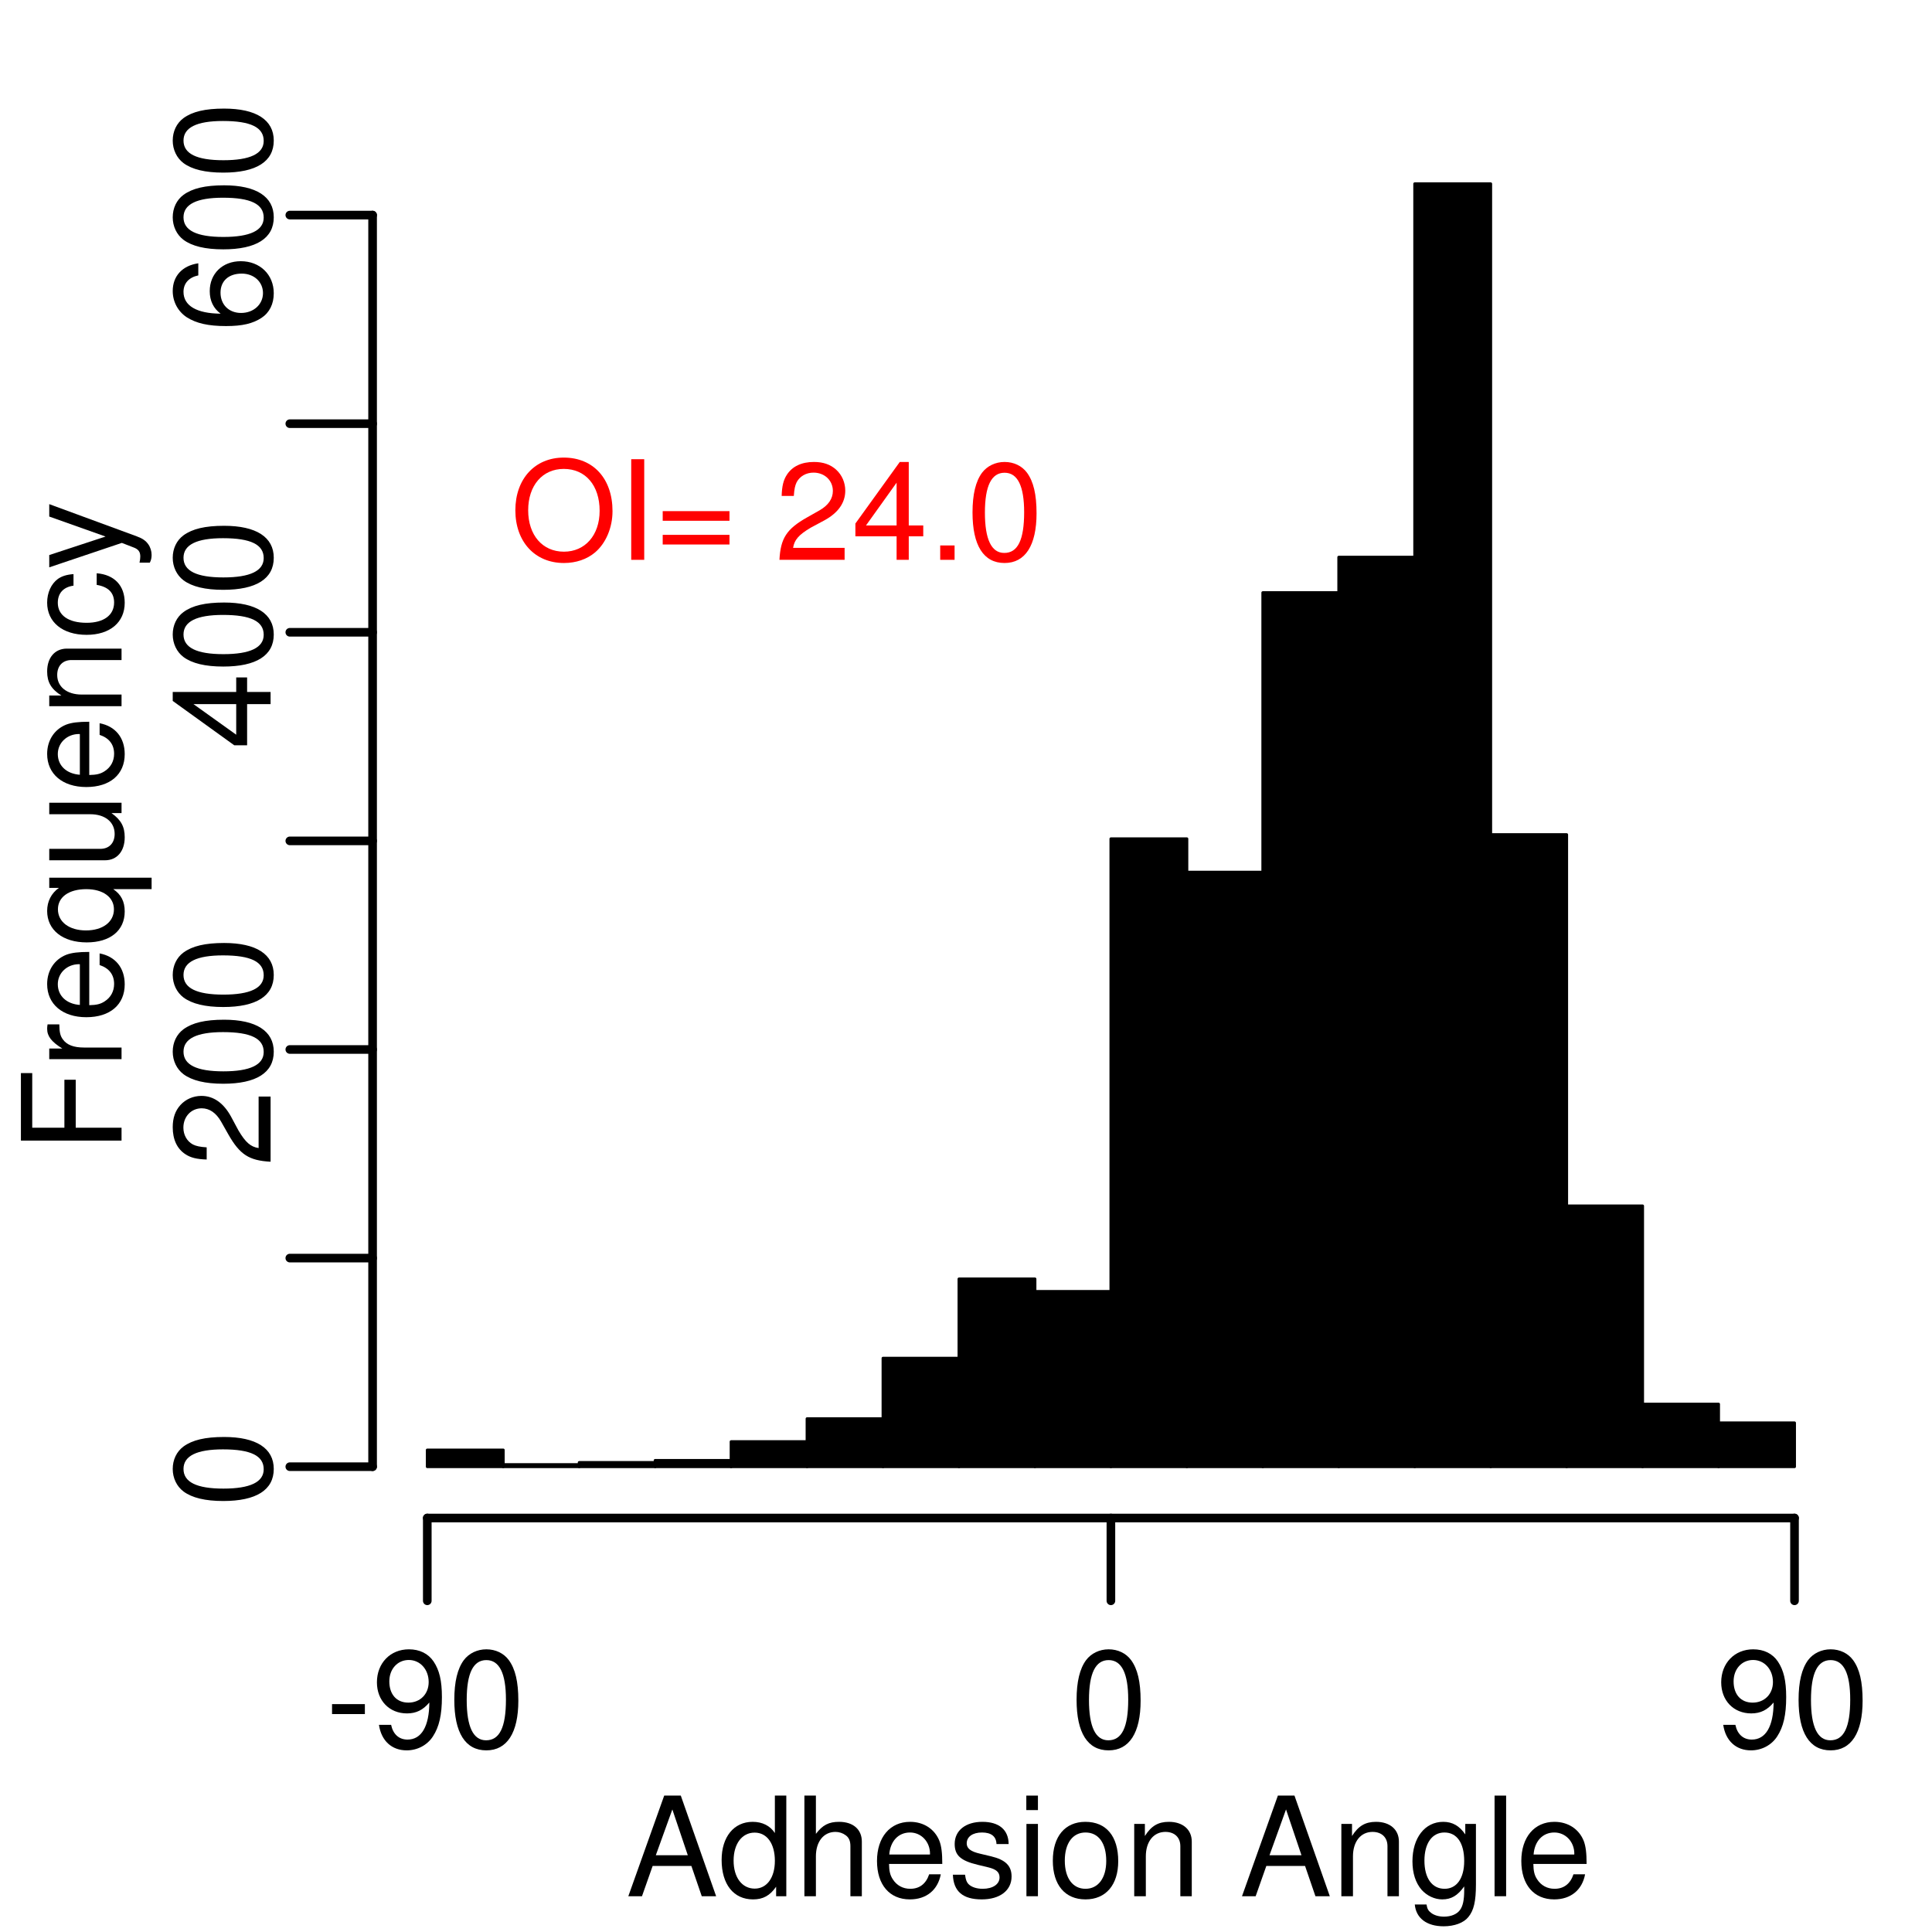
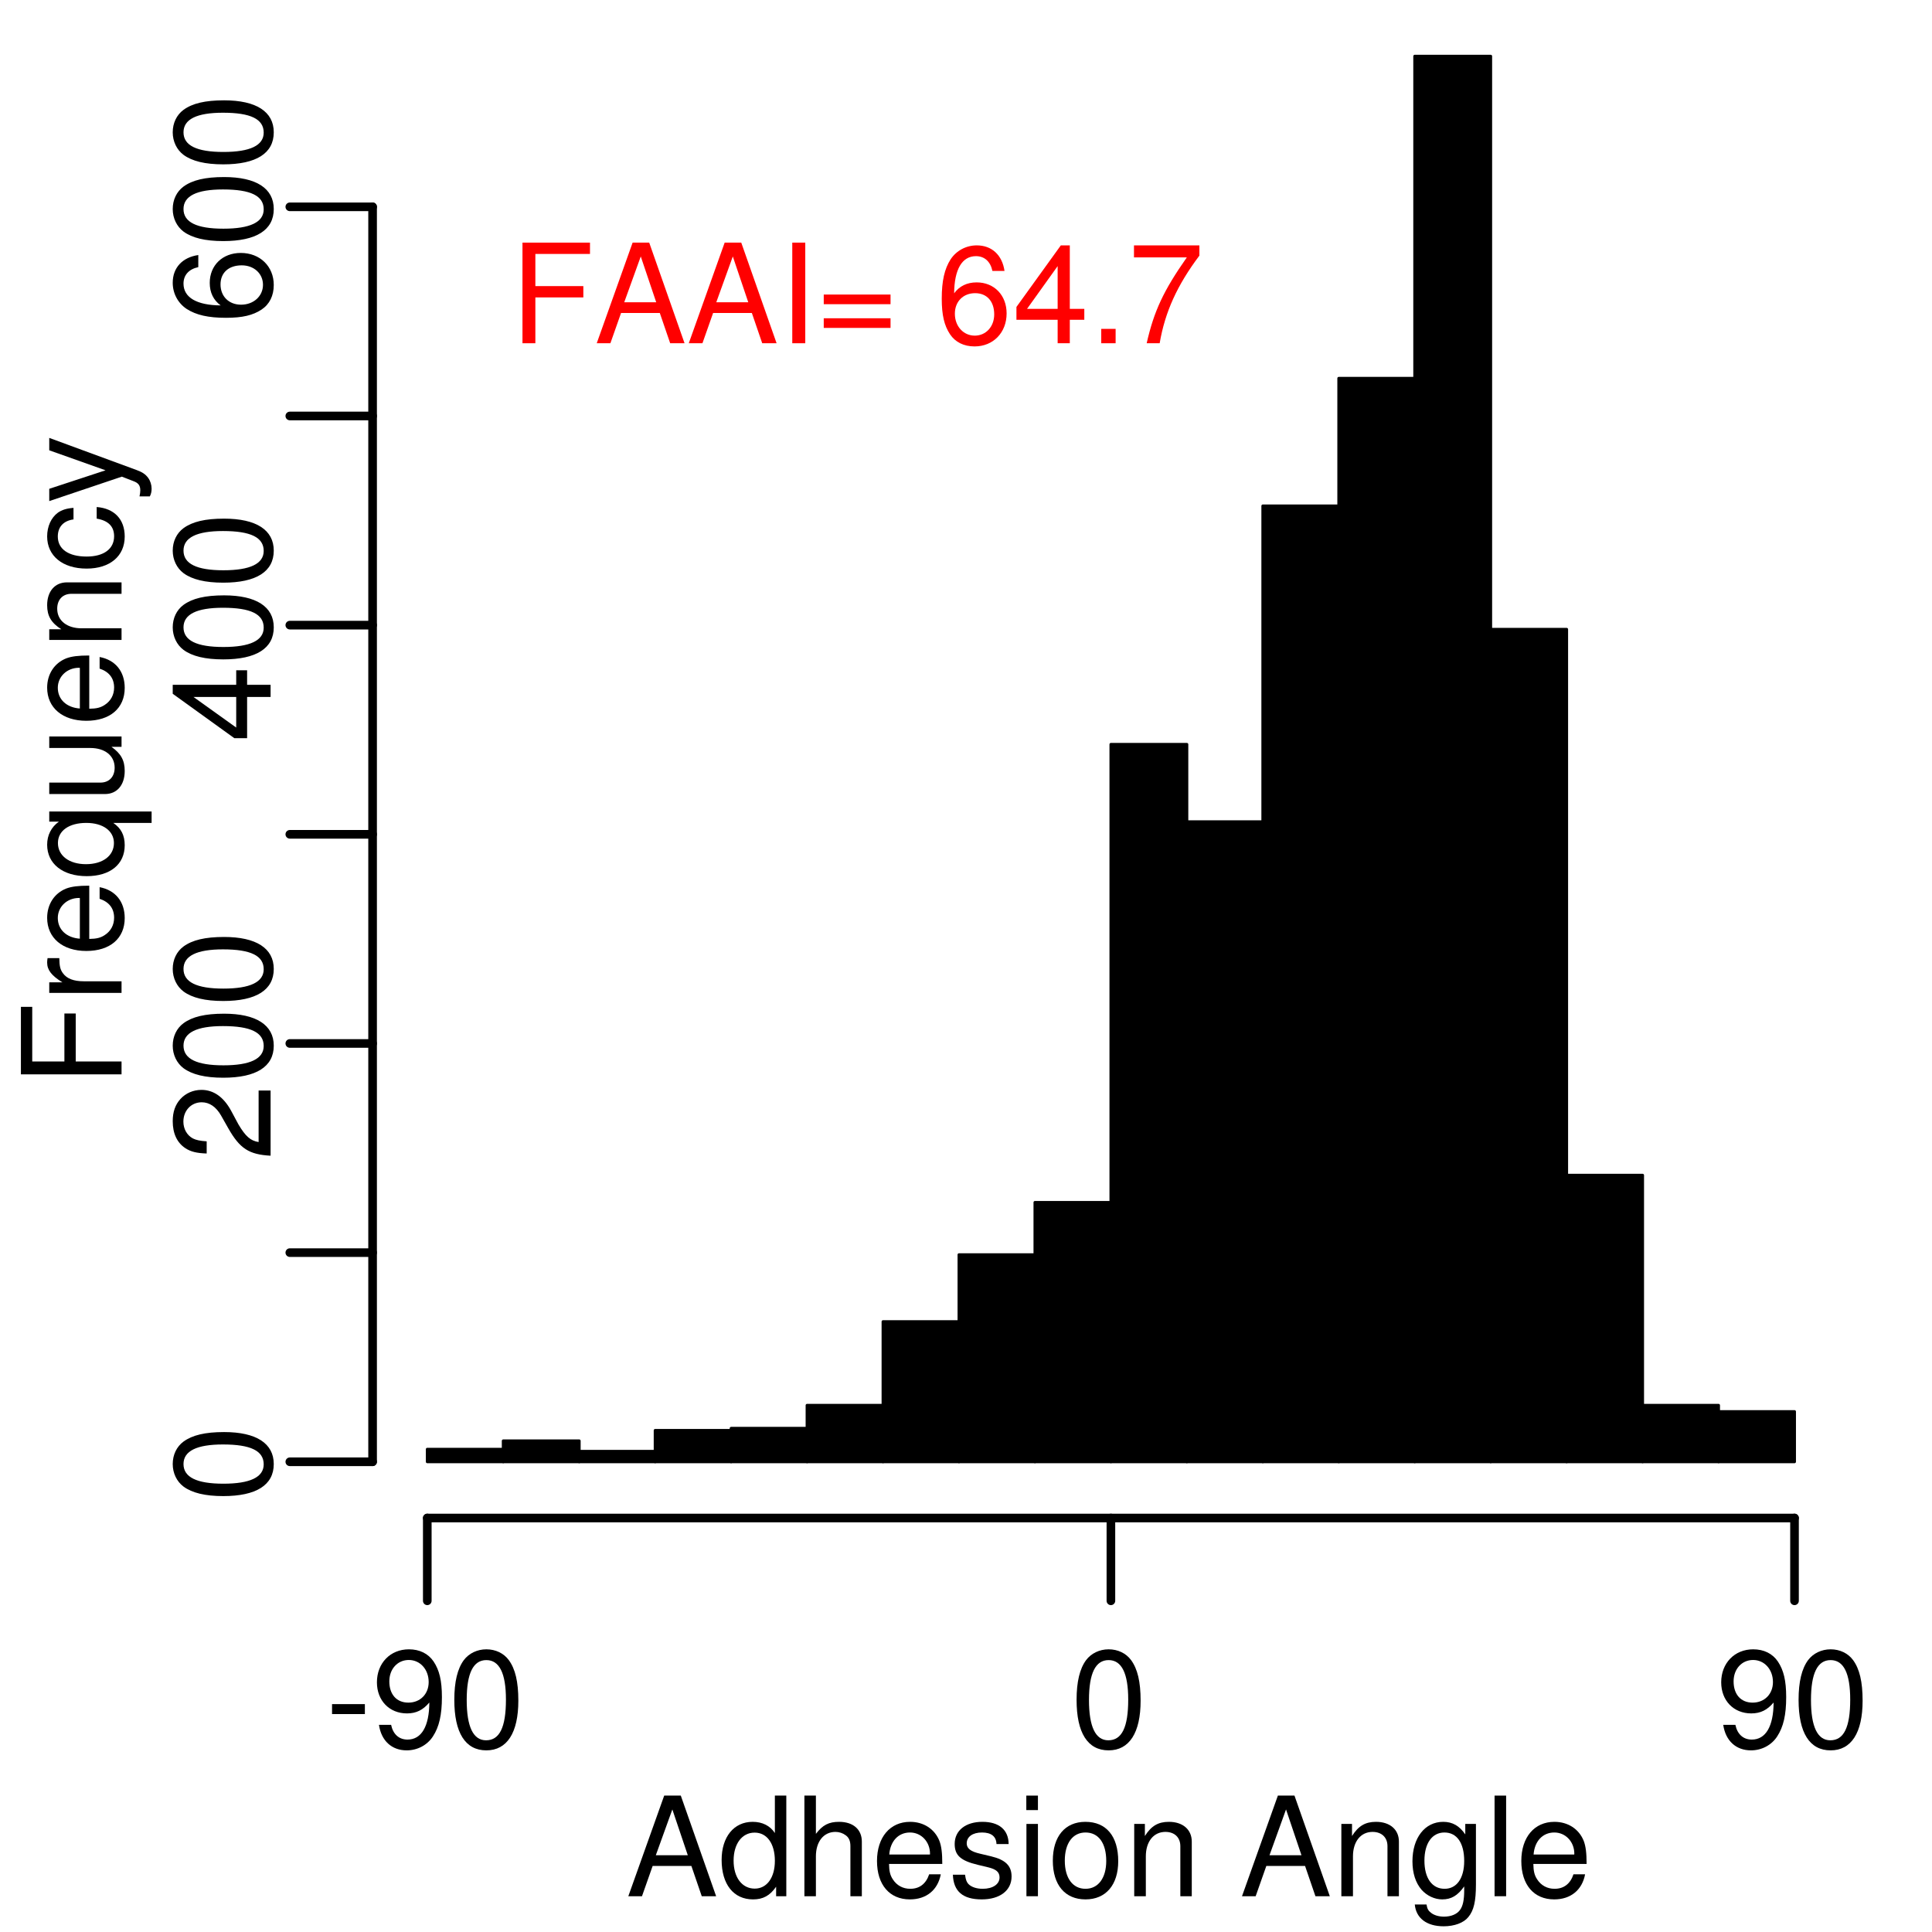
<svg xmlns="http://www.w3.org/2000/svg" xmlns:xlink="http://www.w3.org/1999/xlink" width="504pt" height="504pt" viewBox="0 0 504 504" version="1.1">
  <defs>
    <g>
      <symbol overflow="visible" id="glyph0-0">
        <path style="stroke:none;" d="" />
      </symbol>
      <symbol overflow="visible" id="glyph0-1">
        <path style="stroke:none;" d="M 17.062 -7.891 L 19.766 0 L 23.516 0 L 14.297 -26.25 L 9.969 -26.25 L 0.609 0 L 4.172 0 L 6.953 -7.891 L 17.062 -7.891 Z M 16.125 -10.688 L 7.781 -10.688 L 12.094 -22.641 L 16.125 -10.688 Z M 16.125 -10.688 " />
      </symbol>
      <symbol overflow="visible" id="glyph0-2">
        <path style="stroke:none;" d="M 17.812 -26.25 L 14.828 -26.25 L 14.828 -16.484 C 13.578 -18.391 11.562 -19.406 9.031 -19.406 C 4.141 -19.406 0.938 -15.484 0.938 -9.469 C 0.938 -3.094 4.062 0.828 9.141 0.828 C 11.734 0.828 13.531 -0.141 15.156 -2.484 L 15.156 0 L 17.812 0 L 17.812 -26.25 Z M 9.547 -16.594 C 12.781 -16.594 14.828 -13.719 14.828 -9.219 C 14.828 -4.859 12.75 -1.984 9.578 -1.984 C 6.266 -1.984 4.062 -4.891 4.062 -9.281 C 4.062 -13.688 6.266 -16.594 9.547 -16.594 Z M 9.547 -16.594 " />
      </symbol>
      <symbol overflow="visible" id="glyph0-3">
        <path style="stroke:none;" d="M 2.516 -26.25 L 2.516 0 L 5.516 0 L 5.516 -10.406 C 5.516 -14.25 7.531 -16.781 10.625 -16.781 C 11.594 -16.781 12.562 -16.453 13.281 -15.906 C 14.141 -15.297 14.516 -14.406 14.516 -13.062 L 14.516 0 L 17.5 0 L 17.5 -14.25 C 17.5 -17.422 15.234 -19.406 11.562 -19.406 C 8.891 -19.406 7.266 -18.578 5.516 -16.266 L 5.516 -26.25 L 2.516 -26.25 Z M 2.516 -26.25 " />
      </symbol>
      <symbol overflow="visible" id="glyph0-4">
        <path style="stroke:none;" d="M 18.469 -8.422 C 18.469 -11.297 18.25 -13.031 17.719 -14.438 C 16.484 -17.531 13.609 -19.406 10.078 -19.406 C 4.828 -19.406 1.438 -15.375 1.438 -9.188 C 1.438 -2.984 4.719 0.828 10.016 0.828 C 14.328 0.828 17.312 -1.625 18.078 -5.719 L 15.047 -5.719 C 14.219 -3.234 12.531 -1.938 10.109 -1.938 C 8.203 -1.938 6.594 -2.812 5.578 -4.391 C 4.859 -5.469 4.609 -6.547 4.578 -8.422 L 18.469 -8.422 Z M 4.641 -10.875 C 4.891 -14.359 7.016 -16.625 10.047 -16.625 C 13 -16.625 15.266 -14.188 15.266 -11.094 C 15.266 -11.016 15.266 -10.938 15.234 -10.875 L 4.641 -10.875 Z M 4.641 -10.875 " />
      </symbol>
      <symbol overflow="visible" id="glyph0-5">
        <path style="stroke:none;" d="M 15.766 -13.609 C 15.734 -17.312 13.281 -19.406 8.922 -19.406 C 4.531 -19.406 1.688 -17.141 1.688 -13.641 C 1.688 -10.688 3.203 -9.281 7.672 -8.203 L 10.469 -7.531 C 12.562 -7.016 13.391 -6.266 13.391 -4.891 C 13.391 -3.125 11.625 -1.938 9 -1.938 C 7.375 -1.938 6.016 -2.406 5.25 -3.203 C 4.781 -3.75 4.578 -4.281 4.391 -5.609 L 1.219 -5.609 C 1.375 -1.266 3.812 0.828 8.75 0.828 C 13.5 0.828 16.531 -1.516 16.531 -5.141 C 16.531 -7.953 14.938 -9.5 11.203 -10.406 L 8.312 -11.094 C 5.875 -11.656 4.828 -12.453 4.828 -13.781 C 4.828 -15.516 6.375 -16.625 8.812 -16.625 C 11.234 -16.625 12.531 -15.594 12.594 -13.609 L 15.766 -13.609 Z M 15.766 -13.609 " />
      </symbol>
      <symbol overflow="visible" id="glyph0-6">
        <path style="stroke:none;" d="M 5.406 -18.859 L 2.406 -18.859 L 2.406 0 L 5.406 0 L 5.406 -18.859 Z M 5.406 -26.25 L 2.375 -26.25 L 2.375 -22.469 L 5.406 -22.469 L 5.406 -26.25 Z M 5.406 -26.25 " />
      </symbol>
      <symbol overflow="visible" id="glyph0-7">
        <path style="stroke:none;" d="M 9.797 -19.406 C 4.5 -19.406 1.297 -15.625 1.297 -9.281 C 1.297 -2.953 4.469 0.828 9.828 0.828 C 15.125 0.828 18.359 -2.953 18.359 -9.141 C 18.359 -15.656 15.234 -19.406 9.797 -19.406 Z M 9.828 -16.625 C 13.219 -16.625 15.234 -13.859 15.234 -9.188 C 15.234 -4.75 13.141 -1.938 9.828 -1.938 C 6.484 -1.938 4.422 -4.719 4.422 -9.281 C 4.422 -13.828 6.484 -16.625 9.828 -16.625 Z M 9.828 -16.625 " />
      </symbol>
      <symbol overflow="visible" id="glyph0-8">
        <path style="stroke:none;" d="M 2.516 -18.859 L 2.516 0 L 5.547 0 L 5.547 -10.406 C 5.547 -14.25 7.562 -16.781 10.656 -16.781 C 13.031 -16.781 14.547 -15.344 14.547 -13.062 L 14.547 0 L 17.531 0 L 17.531 -14.25 C 17.531 -17.391 15.188 -19.406 11.562 -19.406 C 8.75 -19.406 6.953 -18.328 5.297 -15.703 L 5.297 -18.859 L 2.516 -18.859 Z M 2.516 -18.859 " />
      </symbol>
      <symbol overflow="visible" id="glyph0-9">
        <path style="stroke:none;" d="" />
      </symbol>
      <symbol overflow="visible" id="glyph0-10">
        <path style="stroke:none;" d="M 14.828 -18.859 L 14.828 -16.125 C 13.312 -18.359 11.484 -19.406 9.078 -19.406 C 4.281 -19.406 1.047 -15.234 1.047 -9.109 C 1.047 -6.016 1.875 -3.484 3.422 -1.688 C 4.828 -0.109 6.844 0.828 8.812 0.828 C 11.203 0.828 12.859 -0.188 14.547 -2.562 L 14.547 -1.578 C 14.547 0.969 14.219 2.516 13.469 3.562 C 12.672 4.688 11.125 5.328 9.281 5.328 C 7.922 5.328 6.703 4.969 5.875 4.312 C 5.188 3.781 4.891 3.281 4.719 2.156 L 1.656 2.156 C 1.984 5.719 4.75 7.844 9.188 7.844 C 11.984 7.844 14.406 6.953 15.625 5.438 C 17.062 3.703 17.609 1.328 17.609 -3.094 L 17.609 -18.859 L 14.828 -18.859 Z M 9.391 -16.625 C 12.641 -16.625 14.547 -13.891 14.547 -9.188 C 14.547 -4.688 12.594 -1.938 9.438 -1.938 C 6.156 -1.938 4.172 -4.719 4.172 -9.281 C 4.172 -13.828 6.188 -16.625 9.391 -16.625 Z M 9.391 -16.625 " />
      </symbol>
      <symbol overflow="visible" id="glyph0-11">
        <path style="stroke:none;" d="M 5.469 -26.25 L 2.453 -26.25 L 2.453 0 L 5.469 0 L 5.469 -26.25 Z M 5.469 -26.25 " />
      </symbol>
      <symbol overflow="visible" id="glyph0-12">
        <path style="stroke:none;" d="M 10.219 -11.234 L 1.656 -11.234 L 1.656 -8.641 L 10.219 -8.641 L 10.219 -11.234 Z M 10.219 -11.234 " />
      </symbol>
      <symbol overflow="visible" id="glyph0-13">
        <path style="stroke:none;" d="M 1.906 -5.828 C 2.516 -1.656 5.25 0.828 9.141 0.828 C 11.953 0.828 14.516 -0.547 15.984 -2.812 C 17.609 -5.297 18.328 -8.422 18.328 -13.062 C 18.328 -17.359 17.672 -20.094 16.156 -22.359 C 14.766 -24.406 12.531 -25.531 9.719 -25.531 C 4.859 -25.531 1.375 -21.922 1.375 -16.922 C 1.375 -12.172 4.609 -8.812 9.219 -8.812 C 11.625 -8.812 13.391 -9.688 15.047 -11.656 C 15.016 -5.438 13 -1.984 9.359 -1.984 C 7.125 -1.984 5.578 -3.391 5.078 -5.828 L 1.906 -5.828 Z M 9.688 -22.75 C 12.641 -22.75 14.875 -20.297 14.875 -16.984 C 14.875 -13.859 12.672 -11.625 9.578 -11.625 C 6.516 -11.625 4.609 -13.75 4.609 -17.172 C 4.609 -20.406 6.766 -22.75 9.688 -22.75 Z M 9.688 -22.75 " />
      </symbol>
      <symbol overflow="visible" id="glyph0-14">
        <path style="stroke:none;" d="M 9.906 -25.531 C 7.531 -25.531 5.359 -24.484 4.031 -22.719 C 2.375 -20.484 1.547 -17.062 1.547 -12.344 C 1.547 -3.75 4.422 0.828 9.906 0.828 C 15.297 0.828 18.25 -3.75 18.25 -12.125 C 18.25 -17.094 17.453 -20.406 15.766 -22.719 C 14.438 -24.516 12.312 -25.531 9.906 -25.531 Z M 9.906 -22.719 C 13.312 -22.719 15.016 -19.266 15.016 -12.422 C 15.016 -5.188 13.359 -1.797 9.828 -1.797 C 6.484 -1.797 4.781 -5.328 4.781 -12.312 C 4.781 -19.297 6.484 -22.719 9.906 -22.719 Z M 9.906 -22.719 " />
      </symbol>
      <symbol overflow="visible" id="glyph0-15">
-         <path style="stroke:none;" d="M 14 -26.672 C 6.484 -26.672 1.375 -21.125 1.375 -12.922 C 1.375 -4.719 6.484 0.828 14.047 0.828 C 17.203 0.828 20.047 -0.141 22.172 -1.938 C 25.016 -4.359 26.719 -8.422 26.719 -12.703 C 26.719 -21.172 21.703 -26.672 14 -26.672 Z M 14 -23.719 C 19.688 -23.719 23.359 -19.406 23.359 -12.781 C 23.359 -6.438 19.578 -2.125 14.047 -2.125 C 8.453 -2.125 4.719 -6.438 4.719 -12.922 C 4.719 -19.406 8.453 -23.719 14 -23.719 Z M 14 -23.719 " />
+         <path style="stroke:none;" d="M 6.594 -11.953 L 19.109 -11.953 L 19.109 -14.906 L 6.594 -14.906 L 6.594 -23.297 L 20.844 -23.297 L 20.844 -26.25 L 3.234 -26.25 L 3.234 0 L 6.594 0 L 6.594 -11.953 Z M 6.594 -11.953 " />
      </symbol>
      <symbol overflow="visible" id="glyph0-16">
        <path style="stroke:none;" d="M 6.984 -26.25 L 3.594 -26.25 L 3.594 0 L 6.984 0 L 6.984 -26.25 Z M 6.984 -26.25 " />
      </symbol>
      <symbol overflow="visible" id="glyph0-17">
        <path style="stroke:none;" d="M 19.219 -12.703 L 1.797 -12.703 L 1.797 -10.188 L 19.219 -10.188 L 19.219 -12.703 Z M 19.219 -6.516 L 1.797 -6.516 L 1.797 -4 L 19.219 -4 L 19.219 -6.516 Z M 19.219 -6.516 " />
      </symbol>
      <symbol overflow="visible" id="glyph0-18">
-         <path style="stroke:none;" d="M 18.219 -3.125 L 4.781 -3.125 C 5.109 -5.219 6.266 -6.547 9.391 -8.391 L 13 -10.328 C 16.562 -12.281 18.391 -14.906 18.391 -18.031 C 18.391 -20.156 17.531 -22.141 16.016 -23.516 C 14.516 -24.875 12.641 -25.531 10.219 -25.531 C 6.984 -25.531 4.578 -24.375 3.172 -22.219 C 2.266 -20.844 1.875 -19.266 1.797 -16.672 L 4.969 -16.672 C 5.078 -18.391 5.297 -19.438 5.719 -20.266 C 6.547 -21.812 8.203 -22.75 10.109 -22.75 C 13 -22.75 15.156 -20.703 15.156 -17.969 C 15.156 -15.953 13.969 -14.219 11.703 -12.922 L 8.391 -11.047 C 3.062 -8.031 1.516 -5.609 1.219 0 L 18.219 0 L 18.219 -3.125 Z M 18.219 -3.125 " />
+         <path style="stroke:none;" d="M 17.922 -18.859 C 17.312 -23.047 14.578 -25.531 10.688 -25.531 C 7.891 -25.531 5.359 -24.156 3.859 -21.891 C 2.266 -19.406 1.547 -16.266 1.547 -11.625 C 1.547 -7.344 2.203 -4.609 3.703 -2.344 C 5.078 -0.281 7.312 0.828 10.109 0.828 C 14.969 0.828 18.469 -2.766 18.469 -7.781 C 18.469 -12.531 15.234 -15.875 10.656 -15.875 C 8.141 -15.875 6.156 -14.906 4.781 -13.031 C 4.828 -19.266 6.844 -22.719 10.469 -22.719 C 12.703 -22.719 14.25 -21.312 14.766 -18.859 L 17.922 -18.859 Z M 10.266 -13.062 C 13.312 -13.062 15.234 -10.938 15.234 -7.531 C 15.234 -4.312 13.062 -1.984 10.156 -1.984 C 7.203 -1.984 4.969 -4.422 4.969 -7.703 C 4.969 -10.875 7.125 -13.062 10.266 -13.062 Z M 10.266 -13.062 " />
      </symbol>
      <symbol overflow="visible" id="glyph0-19">
        <path style="stroke:none;" d="M 11.766 -6.125 L 11.766 0 L 14.938 0 L 14.938 -6.125 L 18.719 -6.125 L 18.719 -8.969 L 14.938 -8.969 L 14.938 -25.531 L 12.594 -25.531 L 1.016 -9.469 L 1.016 -6.125 L 11.766 -6.125 Z M 11.766 -8.969 L 3.781 -8.969 L 11.766 -20.125 L 11.766 -8.969 Z M 11.766 -8.969 " />
      </symbol>
      <symbol overflow="visible" id="glyph0-20">
        <path style="stroke:none;" d="M 6.875 -3.75 L 3.125 -3.75 L 3.125 0 L 6.875 0 L 6.875 -3.75 Z M 6.875 -3.75 " />
      </symbol>
+       <symbol overflow="visible" id="glyph0-21">
+         <path style="stroke:none;" d="M 18.719 -25.531 L 1.656 -25.531 L 1.656 -22.391 L 15.438 -22.391 C 9.359 -13.719 6.875 -8.391 4.969 0 L 8.359 0 C 9.75 -8.172 12.953 -15.188 18.719 -22.859 L 18.719 -25.531 Z M 18.719 -25.531 " />
+       </symbol>
      <symbol overflow="visible" id="glyph1-0">
        <path style="stroke:none;" d="" />
      </symbol>
      <symbol overflow="visible" id="glyph1-1">
        <path style="stroke:none;" d="M -11.953 -6.594 L -11.953 -19.109 L -14.906 -19.109 L -14.906 -6.594 L -23.297 -6.594 L -23.297 -20.844 L -26.25 -20.844 L -26.25 -3.234 L 0 -3.234 L 0 -6.594 L -11.953 -6.594 Z M -11.953 -6.594 " />
      </symbol>
      <symbol overflow="visible" id="glyph1-2">
        <path style="stroke:none;" d="M -18.859 -2.484 L 0 -2.484 L 0 -5.516 L -9.797 -5.516 C -12.484 -5.516 -14.25 -6.188 -15.297 -7.625 C -15.984 -8.562 -16.203 -9.469 -16.234 -11.562 L -19.297 -11.562 C -19.375 -11.047 -19.406 -10.797 -19.406 -10.406 C -19.406 -8.453 -18.25 -6.984 -15.438 -5.25 L -18.859 -5.25 L -18.859 -2.484 Z M -18.859 -2.484 " />
      </symbol>
      <symbol overflow="visible" id="glyph1-3">
        <path style="stroke:none;" d="M -8.422 -18.469 C -11.297 -18.469 -13.031 -18.25 -14.438 -17.719 C -17.531 -16.484 -19.406 -13.609 -19.406 -10.078 C -19.406 -4.828 -15.375 -1.438 -9.188 -1.438 C -2.984 -1.438 0.828 -4.719 0.828 -10.016 C 0.828 -14.328 -1.625 -17.312 -5.719 -18.078 L -5.719 -15.047 C -3.234 -14.219 -1.938 -12.531 -1.938 -10.109 C -1.938 -8.203 -2.812 -6.594 -4.391 -5.578 C -5.469 -4.859 -6.547 -4.609 -8.422 -4.578 L -8.422 -18.469 Z M -10.875 -4.641 C -14.359 -4.891 -16.625 -7.016 -16.625 -10.047 C -16.625 -13 -14.188 -15.266 -11.094 -15.266 C -11.016 -15.266 -10.938 -15.266 -10.875 -15.234 L -10.875 -4.641 Z M -10.875 -4.641 " />
      </symbol>
      <symbol overflow="visible" id="glyph1-4">
        <path style="stroke:none;" d="M 7.844 -17.812 L -18.859 -17.812 L -18.859 -15.156 L -16.344 -15.156 C -18.328 -13.75 -19.406 -11.625 -19.406 -9.141 C -19.406 -4.172 -15.344 -0.938 -9.078 -0.938 C -2.953 -0.938 0.828 -4.031 0.828 -9 C 0.828 -11.625 -0.109 -13.422 -2.156 -14.828 L 7.844 -14.828 L 7.844 -17.812 Z M -16.594 -9.578 C -16.594 -12.781 -13.719 -14.828 -9.188 -14.828 C -4.859 -14.828 -1.984 -12.75 -1.984 -9.578 C -1.984 -6.266 -4.891 -4.062 -9.281 -4.062 C -13.641 -4.062 -16.594 -6.266 -16.594 -9.578 Z M -16.594 -9.578 " />
      </symbol>
      <symbol overflow="visible" id="glyph1-5">
        <path style="stroke:none;" d="M 0 -17.359 L -18.859 -17.359 L -18.859 -14.359 L -8.172 -14.359 C -4.312 -14.359 -1.797 -12.344 -1.797 -9.219 C -1.797 -6.844 -3.234 -5.328 -5.516 -5.328 L -18.859 -5.328 L -18.859 -2.344 L -4.312 -2.344 C -1.188 -2.344 0.828 -4.688 0.828 -8.359 C 0.828 -11.125 -0.141 -12.891 -2.625 -14.656 L 0 -14.656 L 0 -17.359 Z M 0 -17.359 " />
      </symbol>
      <symbol overflow="visible" id="glyph1-6">
        <path style="stroke:none;" d="M -18.859 -2.516 L 0 -2.516 L 0 -5.547 L -10.406 -5.547 C -14.25 -5.547 -16.781 -7.562 -16.781 -10.656 C -16.781 -13.031 -15.344 -14.547 -13.062 -14.547 L 0 -14.547 L 0 -17.531 L -14.25 -17.531 C -17.391 -17.531 -19.406 -15.188 -19.406 -11.562 C -19.406 -8.75 -18.328 -6.953 -15.703 -5.297 L -18.859 -5.297 L -18.859 -2.516 Z M -18.859 -2.516 " />
      </symbol>
      <symbol overflow="visible" id="glyph1-7">
        <path style="stroke:none;" d="M -12.531 -16.953 C -14.359 -16.812 -15.547 -16.422 -16.594 -15.703 C -18.359 -14.406 -19.406 -12.125 -19.406 -9.5 C -19.406 -4.422 -15.375 -1.109 -9.109 -1.109 C -3.031 -1.109 0.828 -4.359 0.828 -9.469 C 0.828 -13.969 -1.875 -16.812 -6.484 -17.172 L -6.484 -14.141 C -3.453 -13.641 -1.938 -12.094 -1.938 -9.547 C -1.938 -6.234 -4.641 -4.25 -9.109 -4.25 C -13.828 -4.25 -16.625 -6.188 -16.625 -9.469 C -16.625 -11.984 -15.156 -13.578 -12.531 -13.938 L -12.531 -16.953 Z M -12.531 -16.953 " />
      </symbol>
      <symbol overflow="visible" id="glyph1-8">
        <path style="stroke:none;" d="M -18.859 -13.969 L -4.172 -8.75 L -18.859 -3.922 L -18.859 -0.719 L 0.078 -7.094 L 3.062 -5.938 C 4.391 -5.469 4.891 -4.781 4.891 -3.531 C 4.891 -3.094 4.828 -2.594 4.688 -1.938 L 7.375 -1.938 C 7.703 -2.562 7.844 -3.172 7.844 -3.953 C 7.844 -4.938 7.531 -5.969 6.953 -6.766 C 6.266 -7.703 5.469 -8.25 3.953 -8.812 L -18.859 -17.203 L -18.859 -13.969 Z M -18.859 -13.969 " />
      </symbol>
      <symbol overflow="visible" id="glyph1-9">
        <path style="stroke:none;" d="M -25.531 -9.906 C -25.531 -7.531 -24.484 -5.359 -22.719 -4.031 C -20.484 -2.375 -17.062 -1.547 -12.344 -1.547 C -3.75 -1.547 0.828 -4.422 0.828 -9.906 C 0.828 -15.297 -3.75 -18.25 -12.125 -18.25 C -17.094 -18.25 -20.406 -17.453 -22.719 -15.766 C -24.516 -14.438 -25.531 -12.312 -25.531 -9.906 Z M -22.719 -9.906 C -22.719 -13.312 -19.266 -15.016 -12.422 -15.016 C -5.188 -15.016 -1.797 -13.359 -1.797 -9.828 C -1.797 -6.484 -5.328 -4.781 -12.312 -4.781 C -19.297 -4.781 -22.719 -6.484 -22.719 -9.906 Z M -22.719 -9.906 " />
      </symbol>
      <symbol overflow="visible" id="glyph1-10">
        <path style="stroke:none;" d="M -3.125 -18.219 L -3.125 -4.781 C -5.219 -5.109 -6.547 -6.266 -8.391 -9.391 L -10.328 -13 C -12.281 -16.562 -14.906 -18.391 -18.031 -18.391 C -20.156 -18.391 -22.141 -17.531 -23.516 -16.016 C -24.875 -14.516 -25.531 -12.641 -25.531 -10.219 C -25.531 -6.984 -24.375 -4.578 -22.219 -3.172 C -20.844 -2.266 -19.266 -1.875 -16.672 -1.797 L -16.672 -4.969 C -18.391 -5.078 -19.438 -5.297 -20.266 -5.719 C -21.812 -6.547 -22.75 -8.203 -22.75 -10.109 C -22.75 -13 -20.703 -15.156 -17.969 -15.156 C -15.953 -15.156 -14.219 -13.969 -12.922 -11.703 L -11.047 -8.391 C -8.031 -3.062 -5.609 -1.516 0 -1.219 L 0 -18.219 L -3.125 -18.219 Z M -3.125 -18.219 " />
      </symbol>
      <symbol overflow="visible" id="glyph1-11">
        <path style="stroke:none;" d="M -6.125 -11.766 L 0 -11.766 L 0 -14.938 L -6.125 -14.938 L -6.125 -18.719 L -8.969 -18.719 L -8.969 -14.938 L -25.531 -14.938 L -25.531 -12.594 L -9.469 -1.016 L -6.125 -1.016 L -6.125 -11.766 Z M -8.969 -11.766 L -8.969 -3.781 L -20.125 -11.766 L -8.969 -11.766 Z M -8.969 -11.766 " />
      </symbol>
      <symbol overflow="visible" id="glyph1-12">
        <path style="stroke:none;" d="M -18.859 -17.922 C -23.047 -17.312 -25.531 -14.578 -25.531 -10.688 C -25.531 -7.891 -24.156 -5.359 -21.891 -3.859 C -19.406 -2.266 -16.266 -1.547 -11.625 -1.547 C -7.344 -1.547 -4.609 -2.203 -2.344 -3.703 C -0.281 -5.078 0.828 -7.312 0.828 -10.109 C 0.828 -14.969 -2.766 -18.469 -7.781 -18.469 C -12.531 -18.469 -15.875 -15.234 -15.875 -10.656 C -15.875 -8.141 -14.906 -6.156 -13.031 -4.781 C -19.266 -4.828 -22.719 -6.844 -22.719 -10.469 C -22.719 -12.703 -21.312 -14.25 -18.859 -14.766 L -18.859 -17.922 Z M -13.062 -10.266 C -13.062 -13.312 -10.938 -15.234 -7.531 -15.234 C -4.312 -15.234 -1.984 -13.062 -1.984 -10.156 C -1.984 -7.203 -4.422 -4.969 -7.703 -4.969 C -10.875 -4.969 -13.062 -7.125 -13.062 -10.266 Z M -13.062 -10.266 " />
      </symbol>
    </g>
    <clipPath id="clip1">
      <path d="M 0 0 L 505 0 L 505 505 L 0 505 Z M 0 0 " />
    </clipPath>
    <clipPath id="clip2">
-       <path d="M 97.199 34.559 L 483.398 34.559 L 483.398 397 L 97.199 397 Z M 97.199 34.559 " />
+       <path d="M 97.199 0 L 483.398 0 L 483.398 397 L 97.199 397 Z M 97.199 0 " />
    </clipPath>
    <clipPath id="clip3">
      <path d="M 0 0 L 505 0 L 505 505 L 0 505 Z M 0 0 " />
    </clipPath>
    <clipPath id="clip4">
-       <path d="M 97.199 34.559 L 483.398 34.559 L 483.398 397 L 97.199 397 Z M 97.199 34.559 " />
+       <path d="M 97.199 0 L 483.398 0 L 483.398 397 L 97.199 397 Z M 97.199 0 " />
    </clipPath>
  </defs>
  <g id="surface0">
    <rect x="0" y="0" width="504" height="504" style="fill:rgb(100%,100%,100%);fill-opacity:1;stroke:none;" />
    <g clip-path="url(#clip1)" clip-rule="nonzero">
      <g style="fill:rgb(0%,0%,0%);fill-opacity:1;">
        <use xlink:href="#glyph0-1" x="163.301" y="494.667" />
        <use xlink:href="#glyph0-2" x="187.312" y="494.667" />
        <use xlink:href="#glyph0-3" x="207.328" y="494.667" />
        <use xlink:href="#glyph0-4" x="227.344" y="494.667" />
        <use xlink:href="#glyph0-5" x="247.359" y="494.667" />
        <use xlink:href="#glyph0-6" x="265.359" y="494.667" />
        <use xlink:href="#glyph0-7" x="273.352" y="494.667" />
        <use xlink:href="#glyph0-8" x="293.367" y="494.667" />
        <use xlink:href="#glyph0-9" x="313.383" y="494.667" />
        <use xlink:href="#glyph0-1" x="323.391" y="494.667" />
        <use xlink:href="#glyph0-8" x="347.402" y="494.667" />
        <use xlink:href="#glyph0-10" x="367.418" y="494.667" />
        <use xlink:href="#glyph0-11" x="387.434" y="494.667" />
        <use xlink:href="#glyph0-4" x="395.426" y="494.667" />
      </g>
      <g style="fill:rgb(0%,0%,0%);fill-opacity:1;">
-         <use xlink:href="#glyph1-1" x="31.706" y="300.781" />
-         <use xlink:href="#glyph1-2" x="31.706" y="278.785" />
-         <use xlink:href="#glyph1-3" x="31.706" y="266.797" />
-         <use xlink:href="#glyph1-4" x="31.706" y="246.781" />
-         <use xlink:href="#glyph1-5" x="31.706" y="226.766" />
-         <use xlink:href="#glyph1-3" x="31.706" y="206.75" />
-         <use xlink:href="#glyph1-6" x="31.706" y="186.734" />
-         <use xlink:href="#glyph1-7" x="31.706" y="166.719" />
-         <use xlink:href="#glyph1-8" x="31.706" y="148.719" />
+         <use xlink:href="#glyph1-1" x="31.706" y="283.5" />
+         <use xlink:href="#glyph1-2" x="31.706" y="261.504" />
+         <use xlink:href="#glyph1-3" x="31.706" y="249.516" />
+         <use xlink:href="#glyph1-4" x="31.706" y="229.5" />
+         <use xlink:href="#glyph1-5" x="31.706" y="209.484" />
+         <use xlink:href="#glyph1-3" x="31.706" y="189.469" />
+         <use xlink:href="#glyph1-6" x="31.706" y="169.453" />
+         <use xlink:href="#glyph1-7" x="31.706" y="149.438" />
+         <use xlink:href="#glyph1-8" x="31.706" y="131.438" />
      </g>
    </g>
    <g clip-path="url(#clip2)" clip-rule="nonzero">
-       <path style="fill-rule:nonzero;fill:rgb(0%,0%,0%);fill-opacity:1;stroke-width:0.75;stroke-linecap:round;stroke-linejoin:round;stroke:rgb(0%,0%,0%);stroke-opacity:1;stroke-miterlimit:10;" d="M 111.465 382.613 L 131.281 382.613 L 131.281 378.262 L 111.465 378.262 Z M 111.465 382.613 " />
-       <path style="fill-rule:nonzero;fill:rgb(0%,0%,0%);fill-opacity:1;stroke-width:0.75;stroke-linecap:round;stroke-linejoin:round;stroke:rgb(0%,0%,0%);stroke-opacity:1;stroke-miterlimit:10;" d="M 131.281 382.613 L 151.098 382.613 L 151.098 382.07 L 131.281 382.07 Z M 131.281 382.613 " />
-       <path style="fill-rule:nonzero;fill:rgb(0%,0%,0%);fill-opacity:1;stroke-width:0.75;stroke-linecap:round;stroke-linejoin:round;stroke:rgb(0%,0%,0%);stroke-opacity:1;stroke-miterlimit:10;" d="M 151.098 382.613 L 170.914 382.613 L 170.914 381.523 L 151.098 381.523 Z M 151.098 382.613 " />
-       <path style="fill-rule:nonzero;fill:rgb(0%,0%,0%);fill-opacity:1;stroke-width:0.75;stroke-linecap:round;stroke-linejoin:round;stroke:rgb(0%,0%,0%);stroke-opacity:1;stroke-miterlimit:10;" d="M 170.91 382.613 L 190.727 382.613 L 190.727 380.98 L 170.91 380.98 Z M 170.91 382.613 " />
-       <path style="fill-rule:nonzero;fill:rgb(0%,0%,0%);fill-opacity:1;stroke-width:0.75;stroke-linecap:round;stroke-linejoin:round;stroke:rgb(0%,0%,0%);stroke-opacity:1;stroke-miterlimit:10;" d="M 190.727 382.613 L 210.543 382.613 L 210.543 376.082 L 190.727 376.082 Z M 190.727 382.613 " />
-       <path style="fill-rule:nonzero;fill:rgb(0%,0%,0%);fill-opacity:1;stroke-width:0.75;stroke-linecap:round;stroke-linejoin:round;stroke:rgb(0%,0%,0%);stroke-opacity:1;stroke-miterlimit:10;" d="M 210.539 382.613 L 230.355 382.613 L 230.355 370.098 L 210.539 370.098 Z M 210.539 382.613 " />
-       <path style="fill-rule:nonzero;fill:rgb(0%,0%,0%);fill-opacity:1;stroke-width:0.75;stroke-linecap:round;stroke-linejoin:round;stroke:rgb(0%,0%,0%);stroke-opacity:1;stroke-miterlimit:10;" d="M 230.355 382.613 L 250.172 382.613 L 250.172 354.316 L 230.355 354.316 Z M 230.355 382.613 " />
-       <path style="fill-rule:nonzero;fill:rgb(0%,0%,0%);fill-opacity:1;stroke-width:0.75;stroke-linecap:round;stroke-linejoin:round;stroke:rgb(0%,0%,0%);stroke-opacity:1;stroke-miterlimit:10;" d="M 250.172 382.613 L 269.988 382.613 L 269.988 333.637 L 250.172 333.637 Z M 250.172 382.613 " />
-       <path style="fill-rule:nonzero;fill:rgb(0%,0%,0%);fill-opacity:1;stroke-width:0.75;stroke-linecap:round;stroke-linejoin:round;stroke:rgb(0%,0%,0%);stroke-opacity:1;stroke-miterlimit:10;" d="M 269.984 382.613 L 289.801 382.613 L 289.801 336.902 L 269.984 336.902 Z M 269.984 382.613 " />
-       <path style="fill-rule:nonzero;fill:rgb(0%,0%,0%);fill-opacity:1;stroke-width:0.75;stroke-linecap:round;stroke-linejoin:round;stroke:rgb(0%,0%,0%);stroke-opacity:1;stroke-miterlimit:10;" d="M 289.801 382.613 L 309.617 382.613 L 309.617 218.816 L 289.801 218.816 Z M 289.801 382.613 " />
-       <path style="fill-rule:nonzero;fill:rgb(0%,0%,0%);fill-opacity:1;stroke-width:0.75;stroke-linecap:round;stroke-linejoin:round;stroke:rgb(0%,0%,0%);stroke-opacity:1;stroke-miterlimit:10;" d="M 309.613 382.613 L 329.43 382.613 L 329.43 227.523 L 309.613 227.523 Z M 309.613 382.613 " />
-       <path style="fill-rule:nonzero;fill:rgb(0%,0%,0%);fill-opacity:1;stroke-width:0.75;stroke-linecap:round;stroke-linejoin:round;stroke:rgb(0%,0%,0%);stroke-opacity:1;stroke-miterlimit:10;" d="M 329.43 382.613 L 349.246 382.613 L 349.246 154.605 L 329.43 154.605 Z M 329.43 382.613 " />
-       <path style="fill-rule:nonzero;fill:rgb(0%,0%,0%);fill-opacity:1;stroke-width:0.75;stroke-linecap:round;stroke-linejoin:round;stroke:rgb(0%,0%,0%);stroke-opacity:1;stroke-miterlimit:10;" d="M 349.246 382.613 L 369.062 382.613 L 369.062 145.355 L 349.246 145.355 Z M 349.246 382.613 " />
-       <path style="fill-rule:nonzero;fill:rgb(0%,0%,0%);fill-opacity:1;stroke-width:0.75;stroke-linecap:round;stroke-linejoin:round;stroke:rgb(0%,0%,0%);stroke-opacity:1;stroke-miterlimit:10;" d="M 369.059 382.613 L 388.875 382.613 L 388.875 47.945 L 369.059 47.945 Z M 369.059 382.613 " />
-       <path style="fill-rule:nonzero;fill:rgb(0%,0%,0%);fill-opacity:1;stroke-width:0.75;stroke-linecap:round;stroke-linejoin:round;stroke:rgb(0%,0%,0%);stroke-opacity:1;stroke-miterlimit:10;" d="M 388.875 382.613 L 408.691 382.613 L 408.691 217.73 L 388.875 217.73 Z M 388.875 382.613 " />
-       <path style="fill-rule:nonzero;fill:rgb(0%,0%,0%);fill-opacity:1;stroke-width:0.75;stroke-linecap:round;stroke-linejoin:round;stroke:rgb(0%,0%,0%);stroke-opacity:1;stroke-miterlimit:10;" d="M 408.688 382.613 L 428.504 382.613 L 428.504 314.59 L 408.688 314.59 Z M 408.688 382.613 " />
-       <path style="fill-rule:nonzero;fill:rgb(0%,0%,0%);fill-opacity:1;stroke-width:0.75;stroke-linecap:round;stroke-linejoin:round;stroke:rgb(0%,0%,0%);stroke-opacity:1;stroke-miterlimit:10;" d="M 428.504 382.613 L 448.32 382.613 L 448.32 366.289 L 428.504 366.289 Z M 428.504 382.613 " />
-       <path style="fill-rule:nonzero;fill:rgb(0%,0%,0%);fill-opacity:1;stroke-width:0.75;stroke-linecap:round;stroke-linejoin:round;stroke:rgb(0%,0%,0%);stroke-opacity:1;stroke-miterlimit:10;" d="M 448.32 382.613 L 468.137 382.613 L 468.137 371.188 L 448.32 371.188 Z M 448.32 382.613 " />
+       <path style="fill-rule:nonzero;fill:rgb(0%,0%,0%);fill-opacity:1;stroke-width:0.75;stroke-linecap:round;stroke-linejoin:round;stroke:rgb(0%,0%,0%);stroke-opacity:1;stroke-miterlimit:10;" d="M 111.465 381.332 L 131.281 381.332 L 131.281 378.059 L 111.465 378.059 Z M 111.465 381.332 " />
+       <path style="fill-rule:nonzero;fill:rgb(0%,0%,0%);fill-opacity:1;stroke-width:0.75;stroke-linecap:round;stroke-linejoin:round;stroke:rgb(0%,0%,0%);stroke-opacity:1;stroke-miterlimit:10;" d="M 131.281 381.332 L 151.098 381.332 L 151.098 375.875 L 131.281 375.875 Z M 131.281 381.332 " />
+       <path style="fill-rule:nonzero;fill:rgb(0%,0%,0%);fill-opacity:1;stroke-width:0.75;stroke-linecap:round;stroke-linejoin:round;stroke:rgb(0%,0%,0%);stroke-opacity:1;stroke-miterlimit:10;" d="M 151.098 381.332 L 170.914 381.332 L 170.914 378.605 L 151.098 378.605 Z M 151.098 381.332 " />
+       <path style="fill-rule:nonzero;fill:rgb(0%,0%,0%);fill-opacity:1;stroke-width:0.75;stroke-linecap:round;stroke-linejoin:round;stroke:rgb(0%,0%,0%);stroke-opacity:1;stroke-miterlimit:10;" d="M 170.91 381.332 L 190.727 381.332 L 190.727 373.148 L 170.91 373.148 Z M 170.91 381.332 " />
+       <path style="fill-rule:nonzero;fill:rgb(0%,0%,0%);fill-opacity:1;stroke-width:0.75;stroke-linecap:round;stroke-linejoin:round;stroke:rgb(0%,0%,0%);stroke-opacity:1;stroke-miterlimit:10;" d="M 190.727 381.332 L 210.543 381.332 L 210.543 372.602 L 190.727 372.602 Z M 190.727 381.332 " />
+       <path style="fill-rule:nonzero;fill:rgb(0%,0%,0%);fill-opacity:1;stroke-width:0.75;stroke-linecap:round;stroke-linejoin:round;stroke:rgb(0%,0%,0%);stroke-opacity:1;stroke-miterlimit:10;" d="M 210.539 381.332 L 230.355 381.332 L 230.355 366.602 L 210.539 366.602 Z M 210.539 381.332 " />
+       <path style="fill-rule:nonzero;fill:rgb(0%,0%,0%);fill-opacity:1;stroke-width:0.75;stroke-linecap:round;stroke-linejoin:round;stroke:rgb(0%,0%,0%);stroke-opacity:1;stroke-miterlimit:10;" d="M 230.355 381.332 L 250.172 381.332 L 250.172 344.773 L 230.355 344.773 Z M 230.355 381.332 " />
+       <path style="fill-rule:nonzero;fill:rgb(0%,0%,0%);fill-opacity:1;stroke-width:0.75;stroke-linecap:round;stroke-linejoin:round;stroke:rgb(0%,0%,0%);stroke-opacity:1;stroke-miterlimit:10;" d="M 250.172 381.332 L 269.988 381.332 L 269.988 327.312 L 250.172 327.312 Z M 250.172 381.332 " />
+       <path style="fill-rule:nonzero;fill:rgb(0%,0%,0%);fill-opacity:1;stroke-width:0.75;stroke-linecap:round;stroke-linejoin:round;stroke:rgb(0%,0%,0%);stroke-opacity:1;stroke-miterlimit:10;" d="M 269.984 381.332 L 289.801 381.332 L 289.801 313.672 L 269.984 313.672 Z M 269.984 381.332 " />
+       <path style="fill-rule:nonzero;fill:rgb(0%,0%,0%);fill-opacity:1;stroke-width:0.75;stroke-linecap:round;stroke-linejoin:round;stroke:rgb(0%,0%,0%);stroke-opacity:1;stroke-miterlimit:10;" d="M 289.801 381.332 L 309.617 381.332 L 309.617 194.18 L 289.801 194.18 Z M 289.801 381.332 " />
+       <path style="fill-rule:nonzero;fill:rgb(0%,0%,0%);fill-opacity:1;stroke-width:0.75;stroke-linecap:round;stroke-linejoin:round;stroke:rgb(0%,0%,0%);stroke-opacity:1;stroke-miterlimit:10;" d="M 309.613 381.332 L 329.43 381.332 L 329.43 214.367 L 309.613 214.367 Z M 309.613 381.332 " />
+       <path style="fill-rule:nonzero;fill:rgb(0%,0%,0%);fill-opacity:1;stroke-width:0.75;stroke-linecap:round;stroke-linejoin:round;stroke:rgb(0%,0%,0%);stroke-opacity:1;stroke-miterlimit:10;" d="M 329.43 381.332 L 349.246 381.332 L 349.246 131.977 L 329.43 131.977 Z M 329.43 381.332 " />
+       <path style="fill-rule:nonzero;fill:rgb(0%,0%,0%);fill-opacity:1;stroke-width:0.75;stroke-linecap:round;stroke-linejoin:round;stroke:rgb(0%,0%,0%);stroke-opacity:1;stroke-miterlimit:10;" d="M 349.246 381.332 L 369.062 381.332 L 369.062 98.691 L 349.246 98.691 Z M 349.246 381.332 " />
+       <path style="fill-rule:nonzero;fill:rgb(0%,0%,0%);fill-opacity:1;stroke-width:0.75;stroke-linecap:round;stroke-linejoin:round;stroke:rgb(0%,0%,0%);stroke-opacity:1;stroke-miterlimit:10;" d="M 369.059 381.332 L 388.875 381.332 L 388.875 14.664 L 369.059 14.664 Z M 369.059 381.332 " />
+       <path style="fill-rule:nonzero;fill:rgb(0%,0%,0%);fill-opacity:1;stroke-width:0.75;stroke-linecap:round;stroke-linejoin:round;stroke:rgb(0%,0%,0%);stroke-opacity:1;stroke-miterlimit:10;" d="M 388.875 381.332 L 408.691 381.332 L 408.691 164.168 L 388.875 164.168 Z M 388.875 381.332 " />
+       <path style="fill-rule:nonzero;fill:rgb(0%,0%,0%);fill-opacity:1;stroke-width:0.75;stroke-linecap:round;stroke-linejoin:round;stroke:rgb(0%,0%,0%);stroke-opacity:1;stroke-miterlimit:10;" d="M 408.688 381.332 L 428.504 381.332 L 428.504 306.578 L 408.688 306.578 Z M 408.688 381.332 " />
+       <path style="fill-rule:nonzero;fill:rgb(0%,0%,0%);fill-opacity:1;stroke-width:0.75;stroke-linecap:round;stroke-linejoin:round;stroke:rgb(0%,0%,0%);stroke-opacity:1;stroke-miterlimit:10;" d="M 428.504 381.332 L 448.32 381.332 L 448.32 366.602 L 428.504 366.602 Z M 428.504 381.332 " />
+       <path style="fill-rule:nonzero;fill:rgb(0%,0%,0%);fill-opacity:1;stroke-width:0.75;stroke-linecap:round;stroke-linejoin:round;stroke:rgb(0%,0%,0%);stroke-opacity:1;stroke-miterlimit:10;" d="M 448.32 381.332 L 468.137 381.332 L 468.137 368.238 L 448.32 368.238 Z M 448.32 381.332 " />
    </g>
    <g clip-path="url(#clip3)" clip-rule="nonzero">
-       <path style="fill:none;stroke-width:2.25;stroke-linecap:round;stroke-linejoin:round;stroke:rgb(0%,0%,0%);stroke-opacity:1;stroke-miterlimit:10;" d="M 97.199 382.613 L 97.199 56.109 " />
-       <path style="fill:none;stroke-width:2.25;stroke-linecap:round;stroke-linejoin:round;stroke:rgb(0%,0%,0%);stroke-opacity:1;stroke-miterlimit:10;" d="M 97.199 382.613 L 75.602 382.613 " />
-       <path style="fill:none;stroke-width:2.25;stroke-linecap:round;stroke-linejoin:round;stroke:rgb(0%,0%,0%);stroke-opacity:1;stroke-miterlimit:10;" d="M 97.199 328.195 L 75.602 328.195 " />
-       <path style="fill:none;stroke-width:2.25;stroke-linecap:round;stroke-linejoin:round;stroke:rgb(0%,0%,0%);stroke-opacity:1;stroke-miterlimit:10;" d="M 97.199 273.777 L 75.602 273.777 " />
-       <path style="fill:none;stroke-width:2.25;stroke-linecap:round;stroke-linejoin:round;stroke:rgb(0%,0%,0%);stroke-opacity:1;stroke-miterlimit:10;" d="M 97.199 219.359 L 75.602 219.359 " />
-       <path style="fill:none;stroke-width:2.25;stroke-linecap:round;stroke-linejoin:round;stroke:rgb(0%,0%,0%);stroke-opacity:1;stroke-miterlimit:10;" d="M 97.199 164.945 L 75.602 164.945 " />
-       <path style="fill:none;stroke-width:2.25;stroke-linecap:round;stroke-linejoin:round;stroke:rgb(0%,0%,0%);stroke-opacity:1;stroke-miterlimit:10;" d="M 97.199 110.527 L 75.602 110.527 " />
-       <path style="fill:none;stroke-width:2.25;stroke-linecap:round;stroke-linejoin:round;stroke:rgb(0%,0%,0%);stroke-opacity:1;stroke-miterlimit:10;" d="M 97.199 56.109 L 75.602 56.109 " />
-       <g style="fill:rgb(0%,0%,0%);fill-opacity:1;">
-         <use xlink:href="#glyph1-9" x="70.589" y="393.113" />
-       </g>
-       <g style="fill:rgb(0%,0%,0%);fill-opacity:1;">
-         <use xlink:href="#glyph1-10" x="70.589" y="304.277" />
-         <use xlink:href="#glyph1-9" x="70.589" y="284.262" />
-         <use xlink:href="#glyph1-9" x="70.589" y="264.246" />
-       </g>
-       <g style="fill:rgb(0%,0%,0%);fill-opacity:1;">
-         <use xlink:href="#glyph1-11" x="70.589" y="195.445" />
-         <use xlink:href="#glyph1-9" x="70.589" y="175.43" />
-         <use xlink:href="#glyph1-9" x="70.589" y="155.414" />
-       </g>
-       <g style="fill:rgb(0%,0%,0%);fill-opacity:1;">
-         <use xlink:href="#glyph1-12" x="70.589" y="86.609" />
-         <use xlink:href="#glyph1-9" x="70.589" y="66.594" />
-         <use xlink:href="#glyph1-9" x="70.589" y="46.578" />
+       <path style="fill:none;stroke-width:2.25;stroke-linecap:round;stroke-linejoin:round;stroke:rgb(0%,0%,0%);stroke-opacity:1;stroke-miterlimit:10;" d="M 97.199 381.332 L 97.199 53.953 " />
+       <path style="fill:none;stroke-width:2.25;stroke-linecap:round;stroke-linejoin:round;stroke:rgb(0%,0%,0%);stroke-opacity:1;stroke-miterlimit:10;" d="M 97.199 381.332 L 75.602 381.332 " />
+       <path style="fill:none;stroke-width:2.25;stroke-linecap:round;stroke-linejoin:round;stroke:rgb(0%,0%,0%);stroke-opacity:1;stroke-miterlimit:10;" d="M 97.199 326.77 L 75.602 326.77 " />
+       <path style="fill:none;stroke-width:2.25;stroke-linecap:round;stroke-linejoin:round;stroke:rgb(0%,0%,0%);stroke-opacity:1;stroke-miterlimit:10;" d="M 97.199 272.207 L 75.602 272.207 " />
+       <path style="fill:none;stroke-width:2.25;stroke-linecap:round;stroke-linejoin:round;stroke:rgb(0%,0%,0%);stroke-opacity:1;stroke-miterlimit:10;" d="M 97.199 217.645 L 75.602 217.645 " />
+       <path style="fill:none;stroke-width:2.25;stroke-linecap:round;stroke-linejoin:round;stroke:rgb(0%,0%,0%);stroke-opacity:1;stroke-miterlimit:10;" d="M 97.199 163.078 L 75.602 163.078 " />
+       <path style="fill:none;stroke-width:2.25;stroke-linecap:round;stroke-linejoin:round;stroke:rgb(0%,0%,0%);stroke-opacity:1;stroke-miterlimit:10;" d="M 97.199 108.516 L 75.602 108.516 " />
+       <path style="fill:none;stroke-width:2.25;stroke-linecap:round;stroke-linejoin:round;stroke:rgb(0%,0%,0%);stroke-opacity:1;stroke-miterlimit:10;" d="M 97.199 53.953 L 75.602 53.953 " />
+       <g style="fill:rgb(0%,0%,0%);fill-opacity:1;">
+         <use xlink:href="#glyph1-9" x="70.589" y="391.832" />
+       </g>
+       <g style="fill:rgb(0%,0%,0%);fill-opacity:1;">
+         <use xlink:href="#glyph1-10" x="70.589" y="302.707" />
+         <use xlink:href="#glyph1-9" x="70.589" y="282.691" />
+         <use xlink:href="#glyph1-9" x="70.589" y="262.676" />
+       </g>
+       <g style="fill:rgb(0%,0%,0%);fill-opacity:1;">
+         <use xlink:href="#glyph1-11" x="70.589" y="193.578" />
+         <use xlink:href="#glyph1-9" x="70.589" y="173.562" />
+         <use xlink:href="#glyph1-9" x="70.589" y="153.547" />
+       </g>
+       <g style="fill:rgb(0%,0%,0%);fill-opacity:1;">
+         <use xlink:href="#glyph1-12" x="70.589" y="84.453" />
+         <use xlink:href="#glyph1-9" x="70.589" y="64.438" />
+         <use xlink:href="#glyph1-9" x="70.589" y="44.422" />
      </g>
      <path style="fill:none;stroke-width:2.25;stroke-linecap:round;stroke-linejoin:round;stroke:rgb(0%,0%,0%);stroke-opacity:1;stroke-miterlimit:10;" d="M 111.465 396 L 468.133 396 " />
      <path style="fill:none;stroke-width:2.25;stroke-linecap:round;stroke-linejoin:round;stroke:rgb(0%,0%,0%);stroke-opacity:1;stroke-miterlimit:10;" d="M 111.465 396 L 111.465 417.602 " />
      <path style="fill:none;stroke-width:2.25;stroke-linecap:round;stroke-linejoin:round;stroke:rgb(0%,0%,0%);stroke-opacity:1;stroke-miterlimit:10;" d="M 289.801 396 L 289.801 417.602 " />
      <path style="fill:none;stroke-width:2.25;stroke-linecap:round;stroke-linejoin:round;stroke:rgb(0%,0%,0%);stroke-opacity:1;stroke-miterlimit:10;" d="M 468.133 396 L 468.133 417.602 " />
      <g style="fill:rgb(0%,0%,0%);fill-opacity:1;">
        <use xlink:href="#glyph0-12" x="84.965" y="455.788" />
        <use xlink:href="#glyph0-13" x="96.953" y="455.788" />
        <use xlink:href="#glyph0-14" x="116.969" y="455.788" />
      </g>
      <g style="fill:rgb(0%,0%,0%);fill-opacity:1;">
        <use xlink:href="#glyph0-14" x="279.301" y="455.788" />
      </g>
      <g style="fill:rgb(0%,0%,0%);fill-opacity:1;">
        <use xlink:href="#glyph0-13" x="447.633" y="455.788" />
        <use xlink:href="#glyph0-14" x="467.648" y="455.788" />
      </g>
    </g>
    <g clip-path="url(#clip4)" clip-rule="nonzero">
      <g style="fill:rgb(100%,0%,0%);fill-opacity:1;">
-         <use xlink:href="#glyph0-15" x="133.066" y="146.042" />
-         <use xlink:href="#glyph0-16" x="161.074" y="146.042" />
-         <use xlink:href="#glyph0-17" x="171.082" y="146.042" />
-         <use xlink:href="#glyph0-9" x="192.106" y="146.042" />
-         <use xlink:href="#glyph0-18" x="202.114" y="146.042" />
-         <use xlink:href="#glyph0-19" x="222.13" y="146.042" />
-         <use xlink:href="#glyph0-20" x="242.146" y="146.042" />
-         <use xlink:href="#glyph0-14" x="252.153" y="146.042" />
+         <use xlink:href="#glyph0-15" x="133.066" y="89.542" />
+         <use xlink:href="#glyph0-1" x="155.062" y="89.542" />
+         <use xlink:href="#glyph0-1" x="179.074" y="89.542" />
+         <use xlink:href="#glyph0-16" x="203.086" y="89.542" />
+         <use xlink:href="#glyph0-17" x="213.094" y="89.542" />
+         <use xlink:href="#glyph0-9" x="234.118" y="89.542" />
+         <use xlink:href="#glyph0-18" x="244.126" y="89.542" />
+         <use xlink:href="#glyph0-19" x="264.142" y="89.542" />
+         <use xlink:href="#glyph0-20" x="284.157" y="89.542" />
+         <use xlink:href="#glyph0-21" x="294.165" y="89.542" />
      </g>
    </g>
  </g>
</svg>
